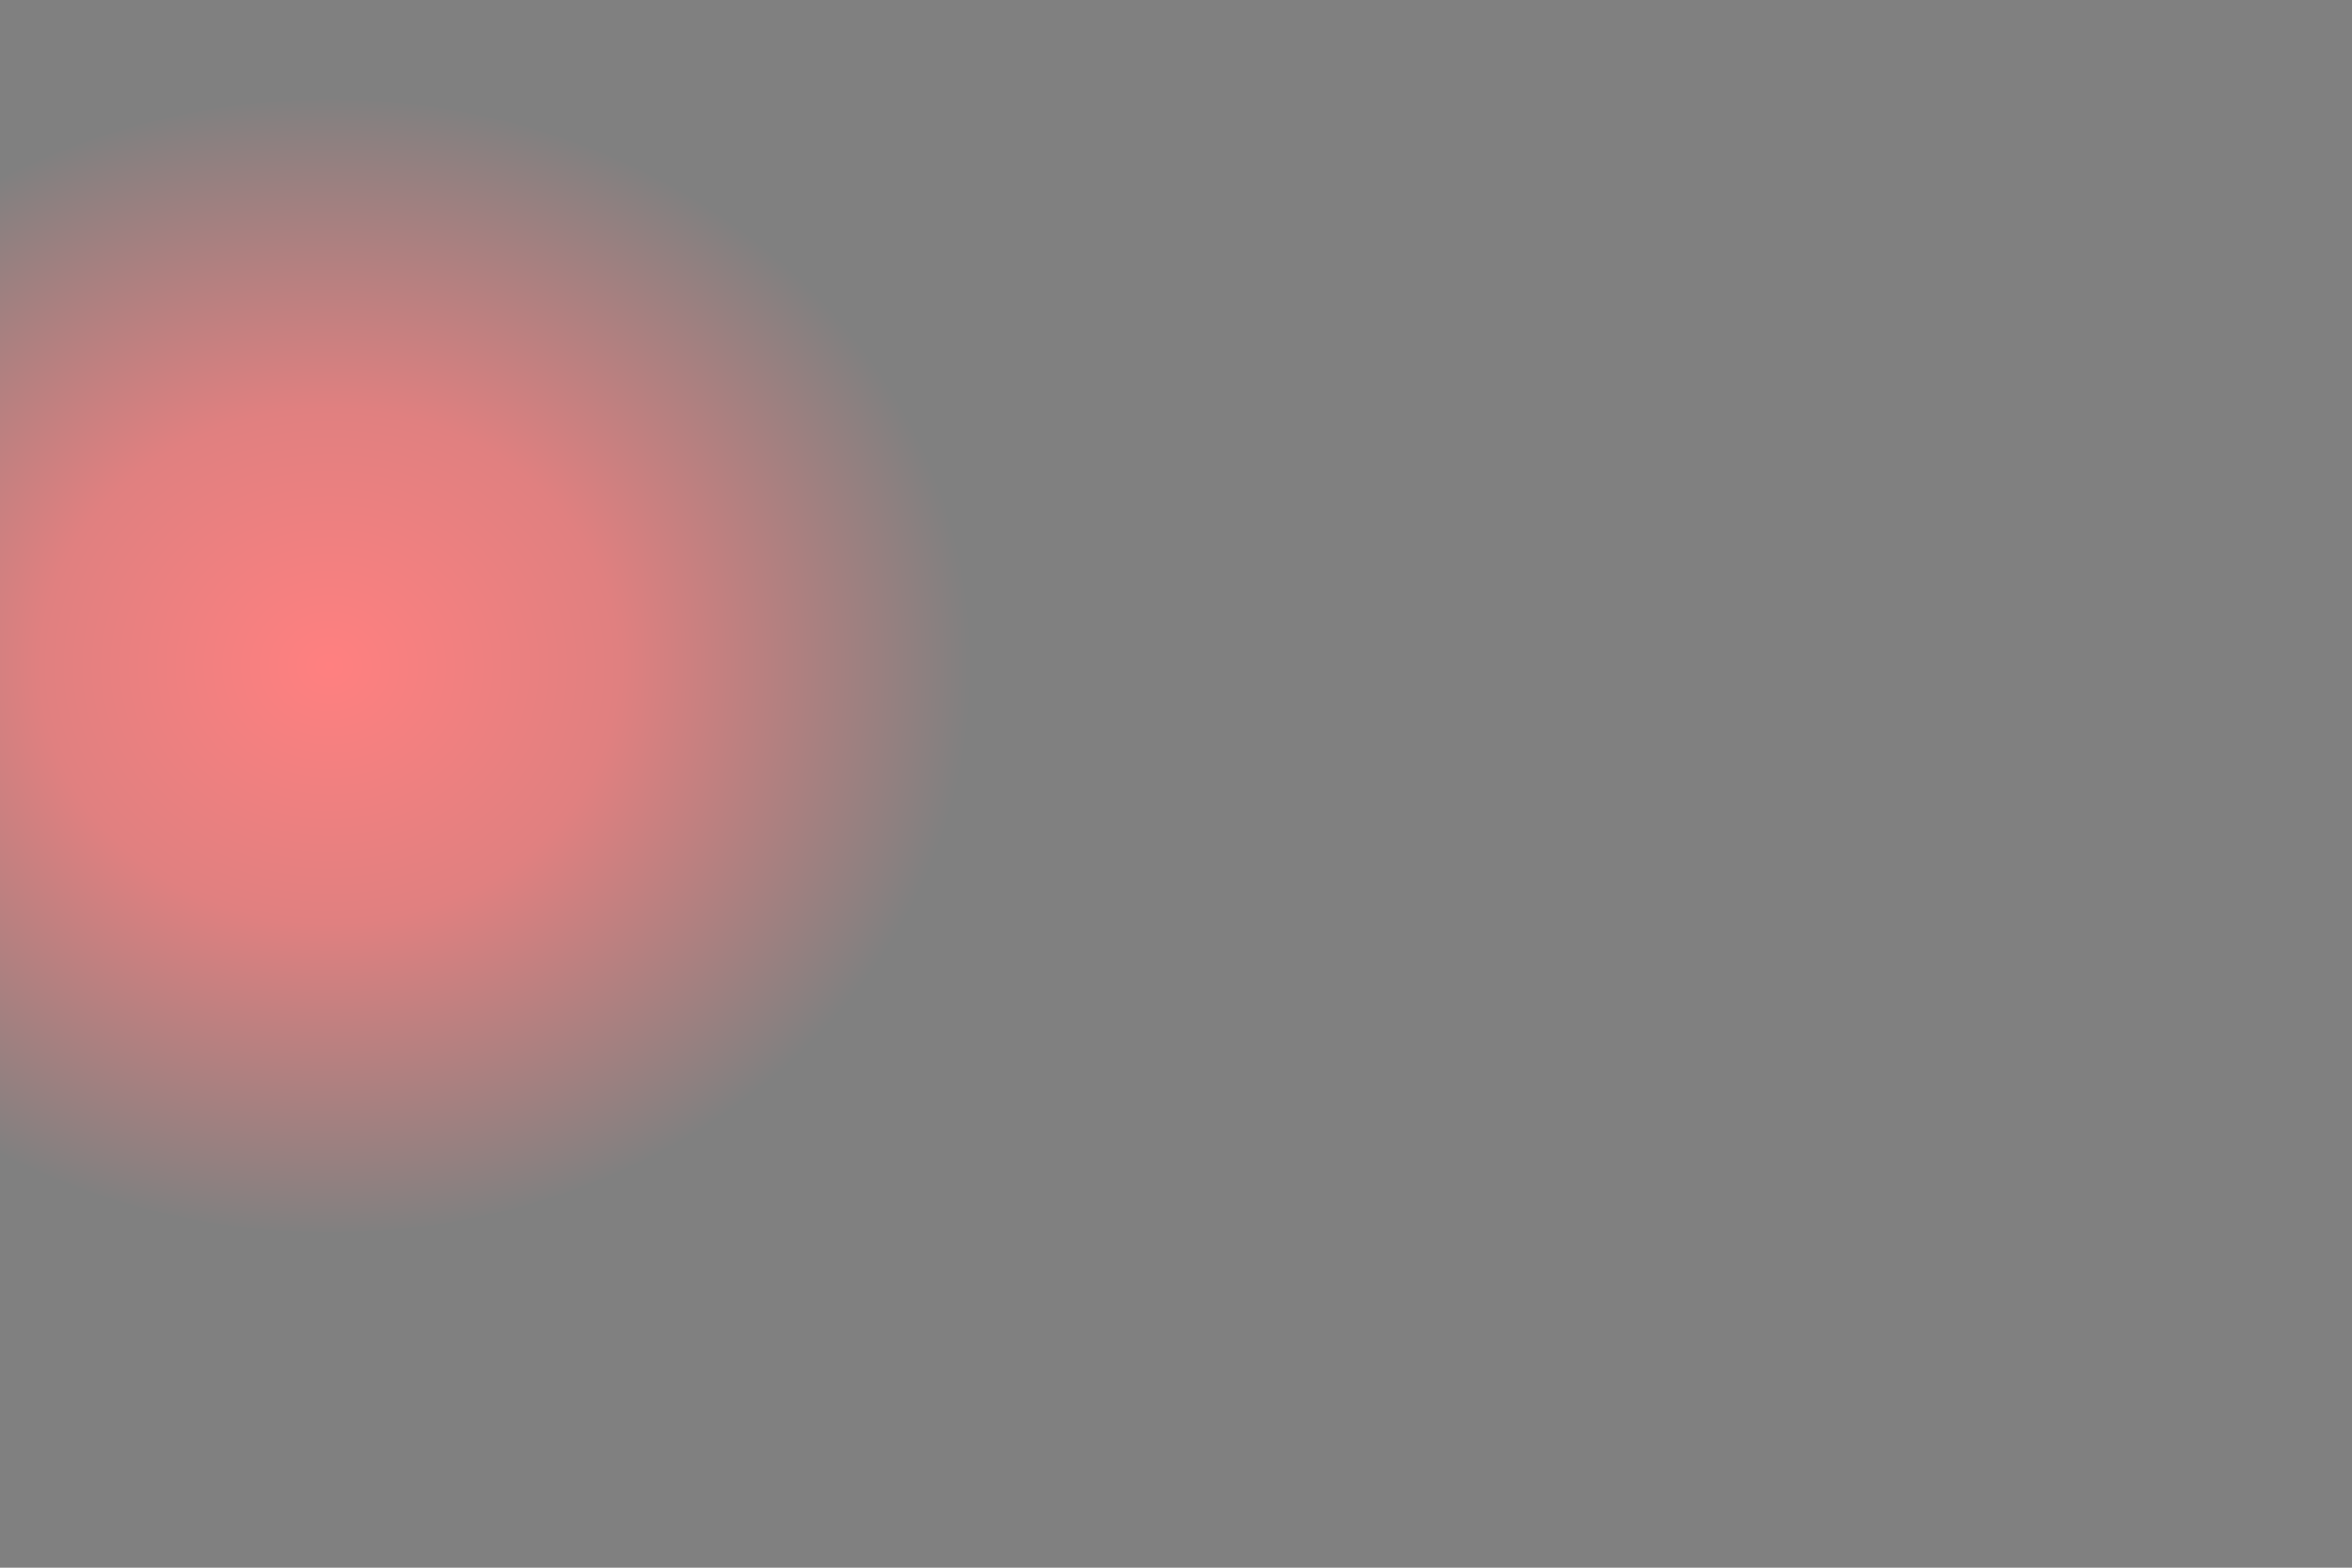
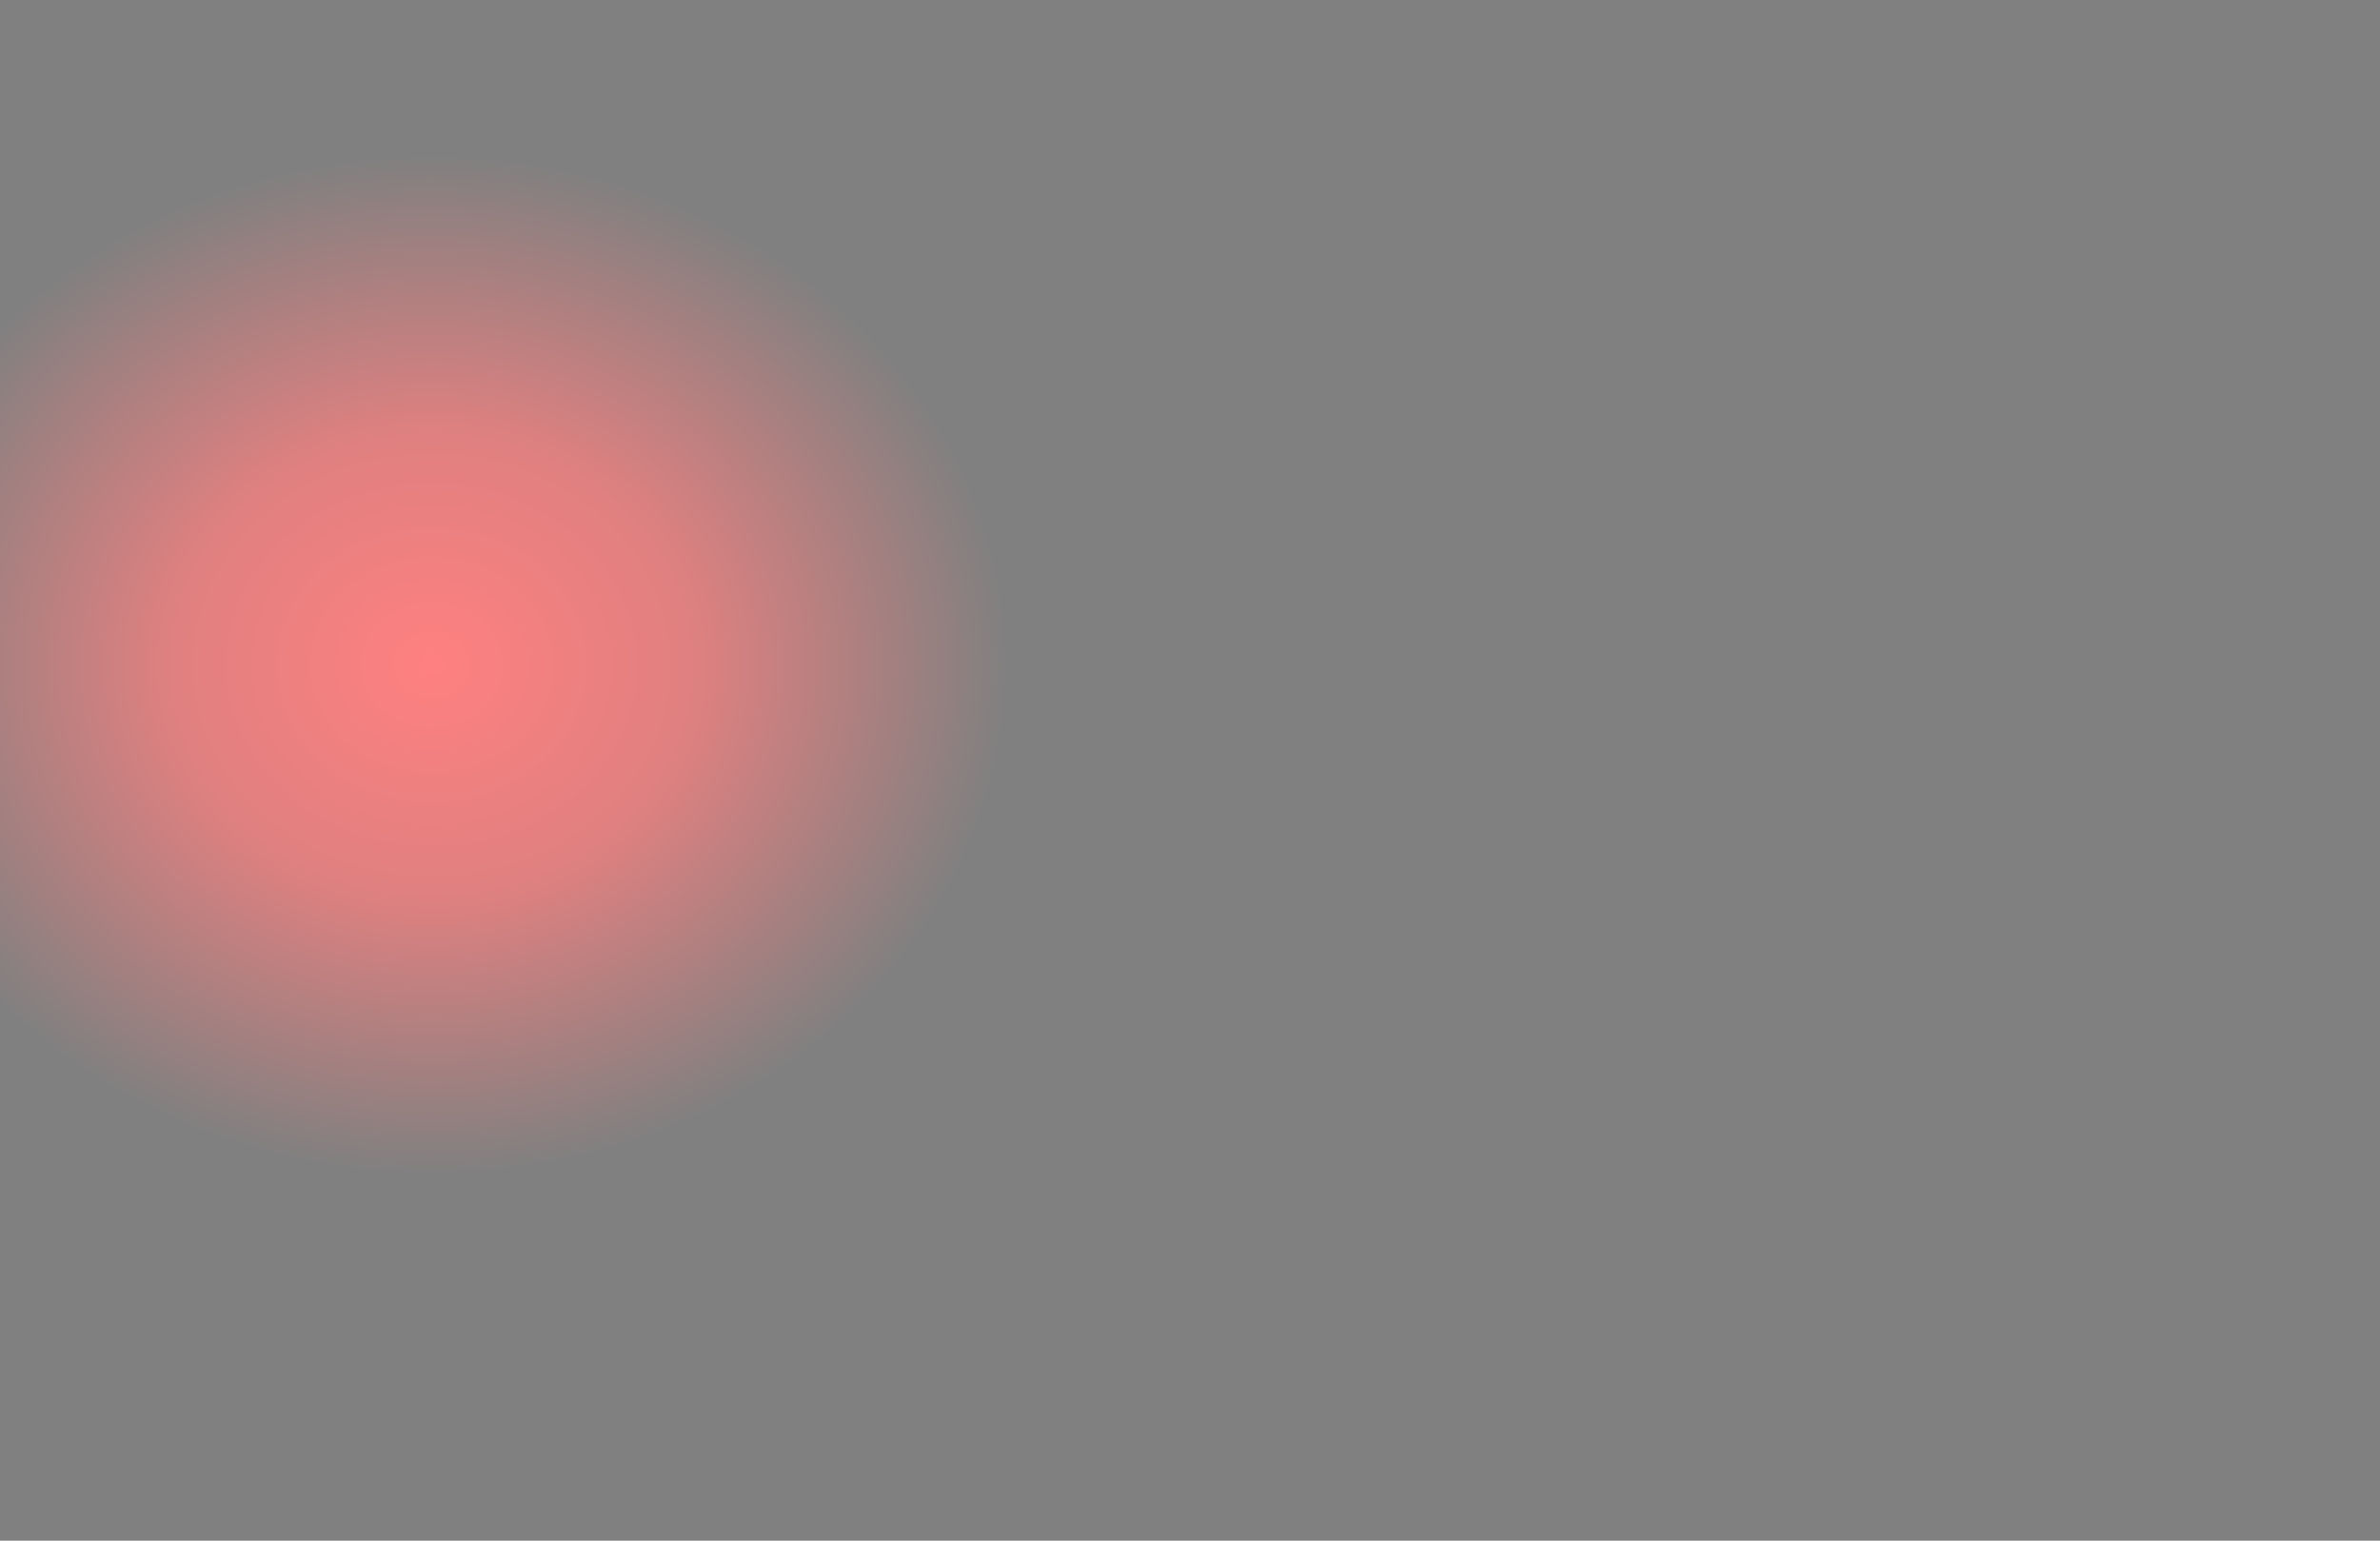
- <svg xmlns="http://www.w3.org/2000/svg" width="1536" height="1024" viewBox="0 0 1536 1024">
+ <svg xmlns="http://www.w3.org/2000/svg" width="1736" height="1124" viewBox="-100 -50 1736 1124">
  <defs>
    <radialGradient id="tail">
      <stop offset="0" stop-color="rgb(255,128,128)" />
      <stop offset=".45" stop-color="rgb(224,128,128)" />
      <stop offset="1" stop-color="rgb(128,128,128)" />
    </radialGradient>
  </defs>
-   <rect width="1536" height="1024" fill="rgb(128,128,128)" />
+   <rect x="-100" y="-50" width="1736" height="1124" fill="rgb(128,128,128)" />
  <ellipse cx="215" cy="435" rx="420" ry="370" fill="url(#tail)" />
</svg>
